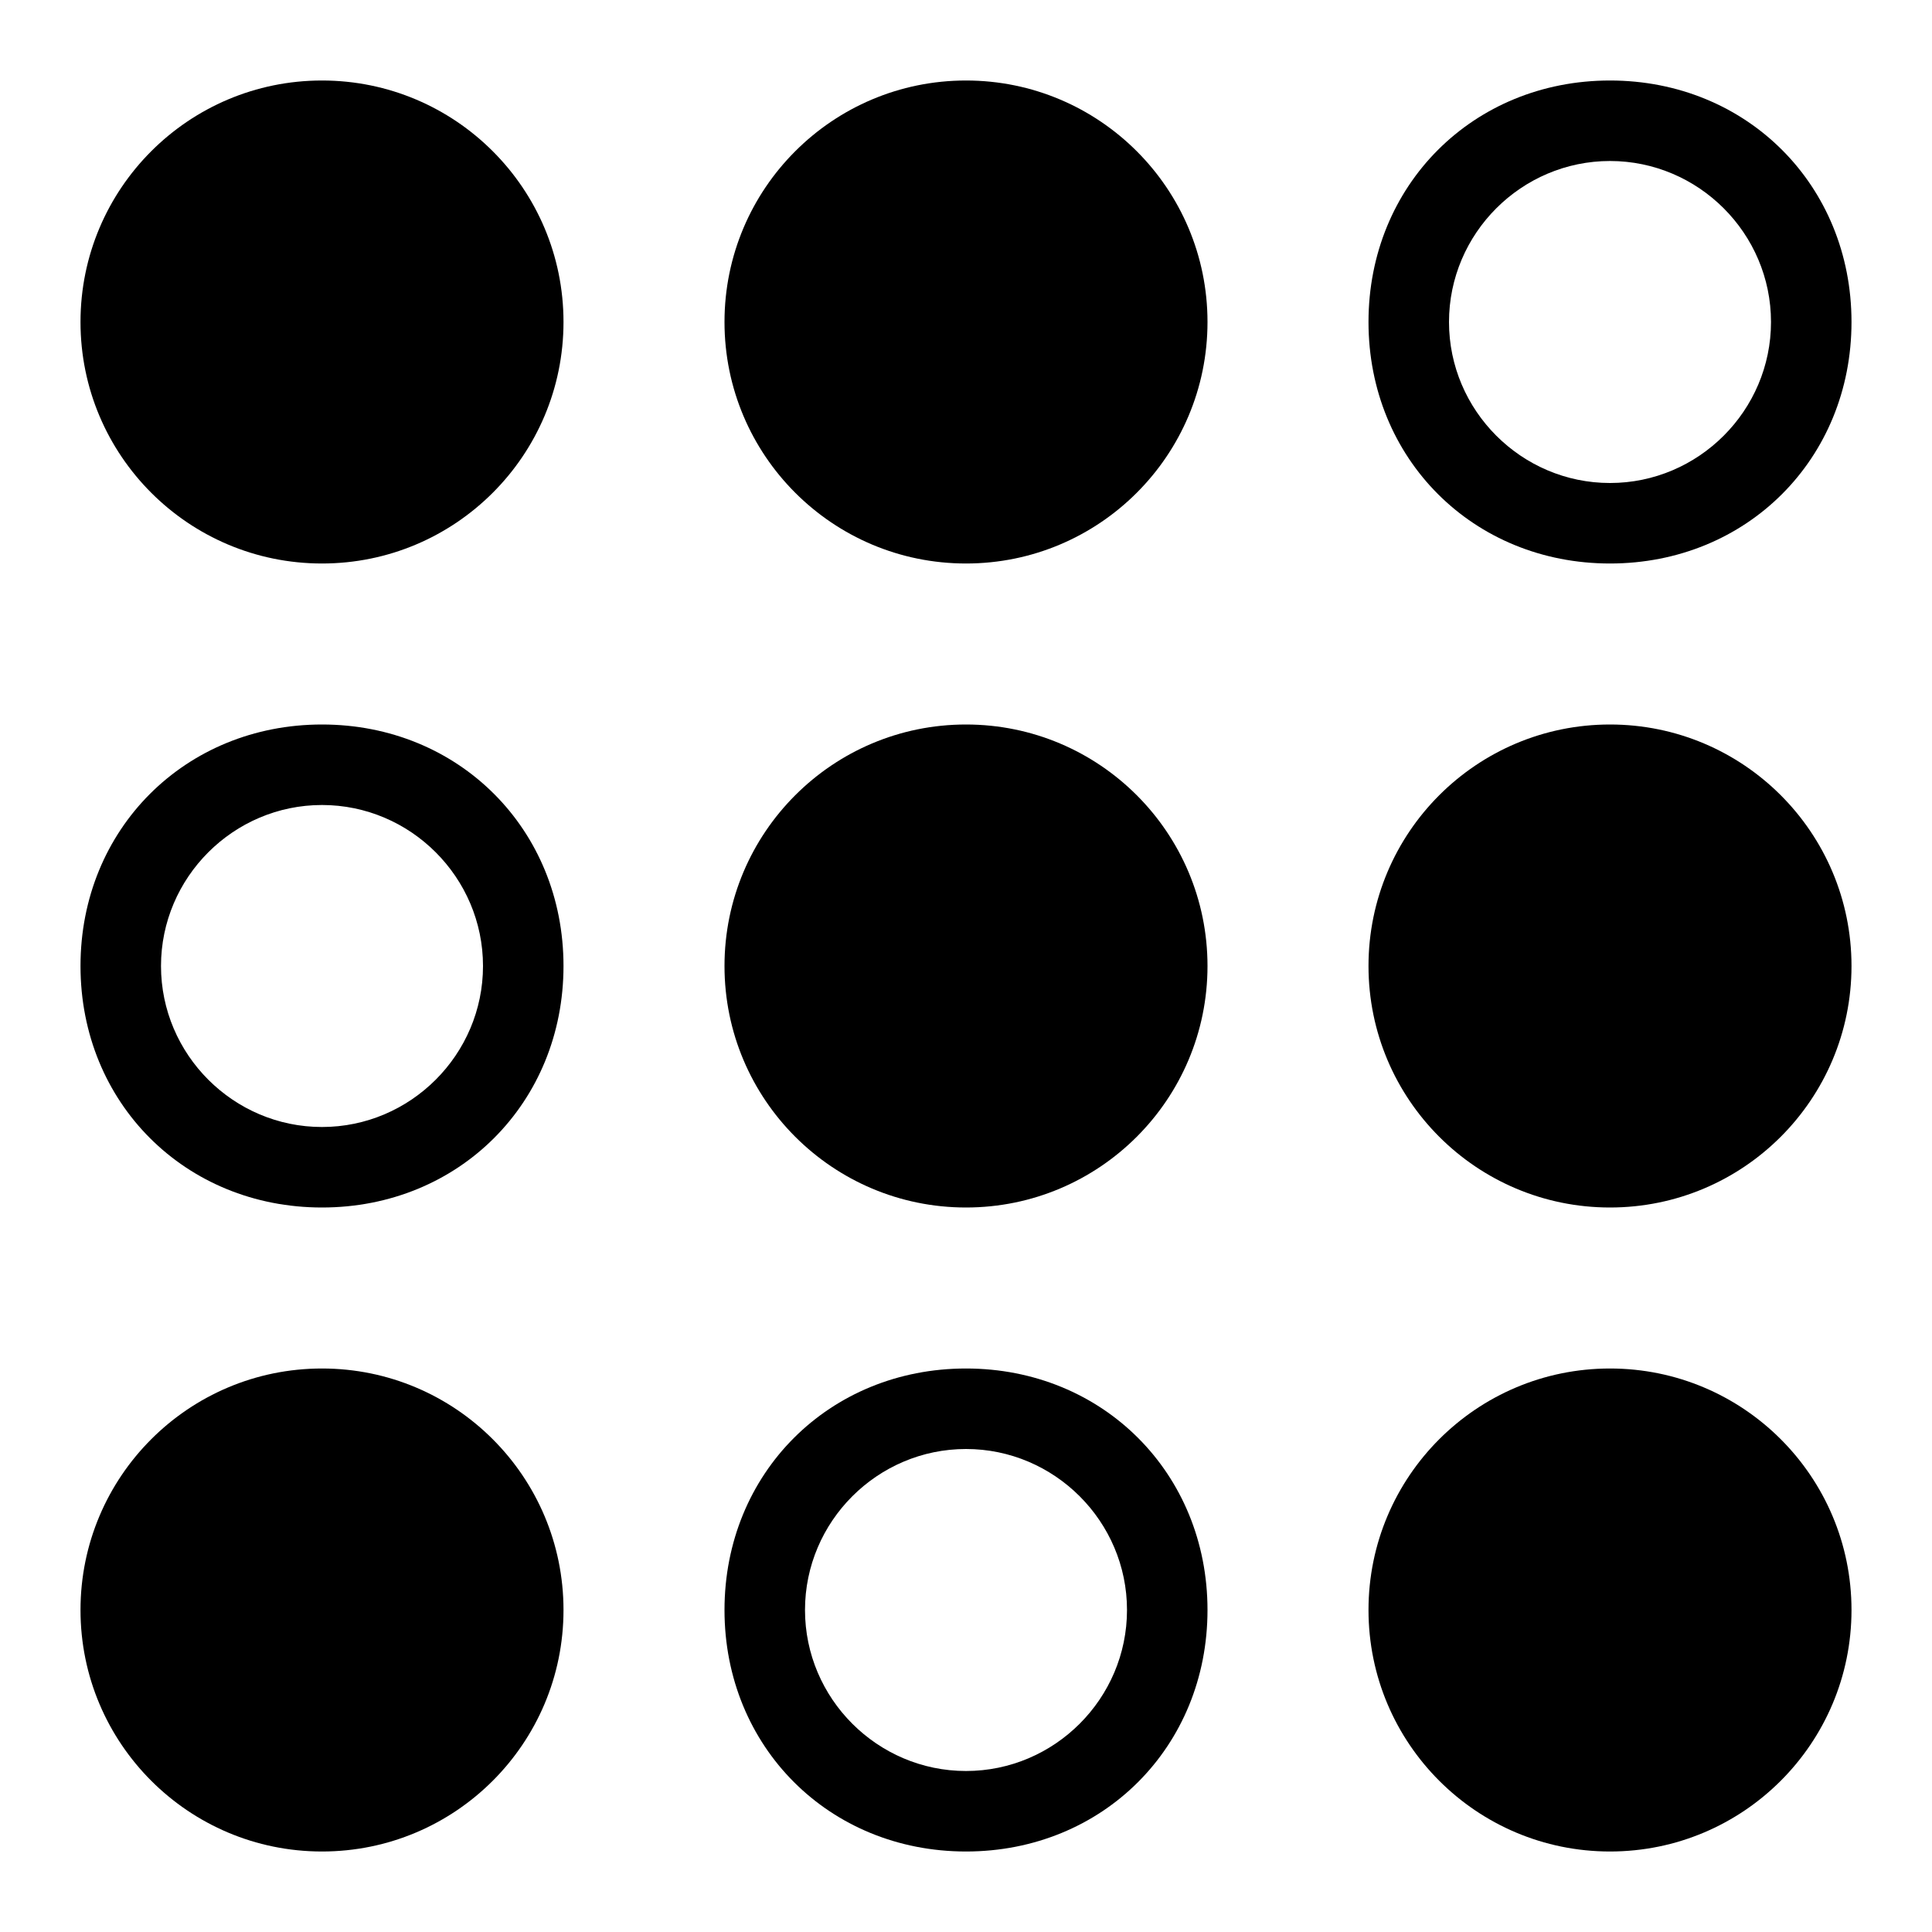
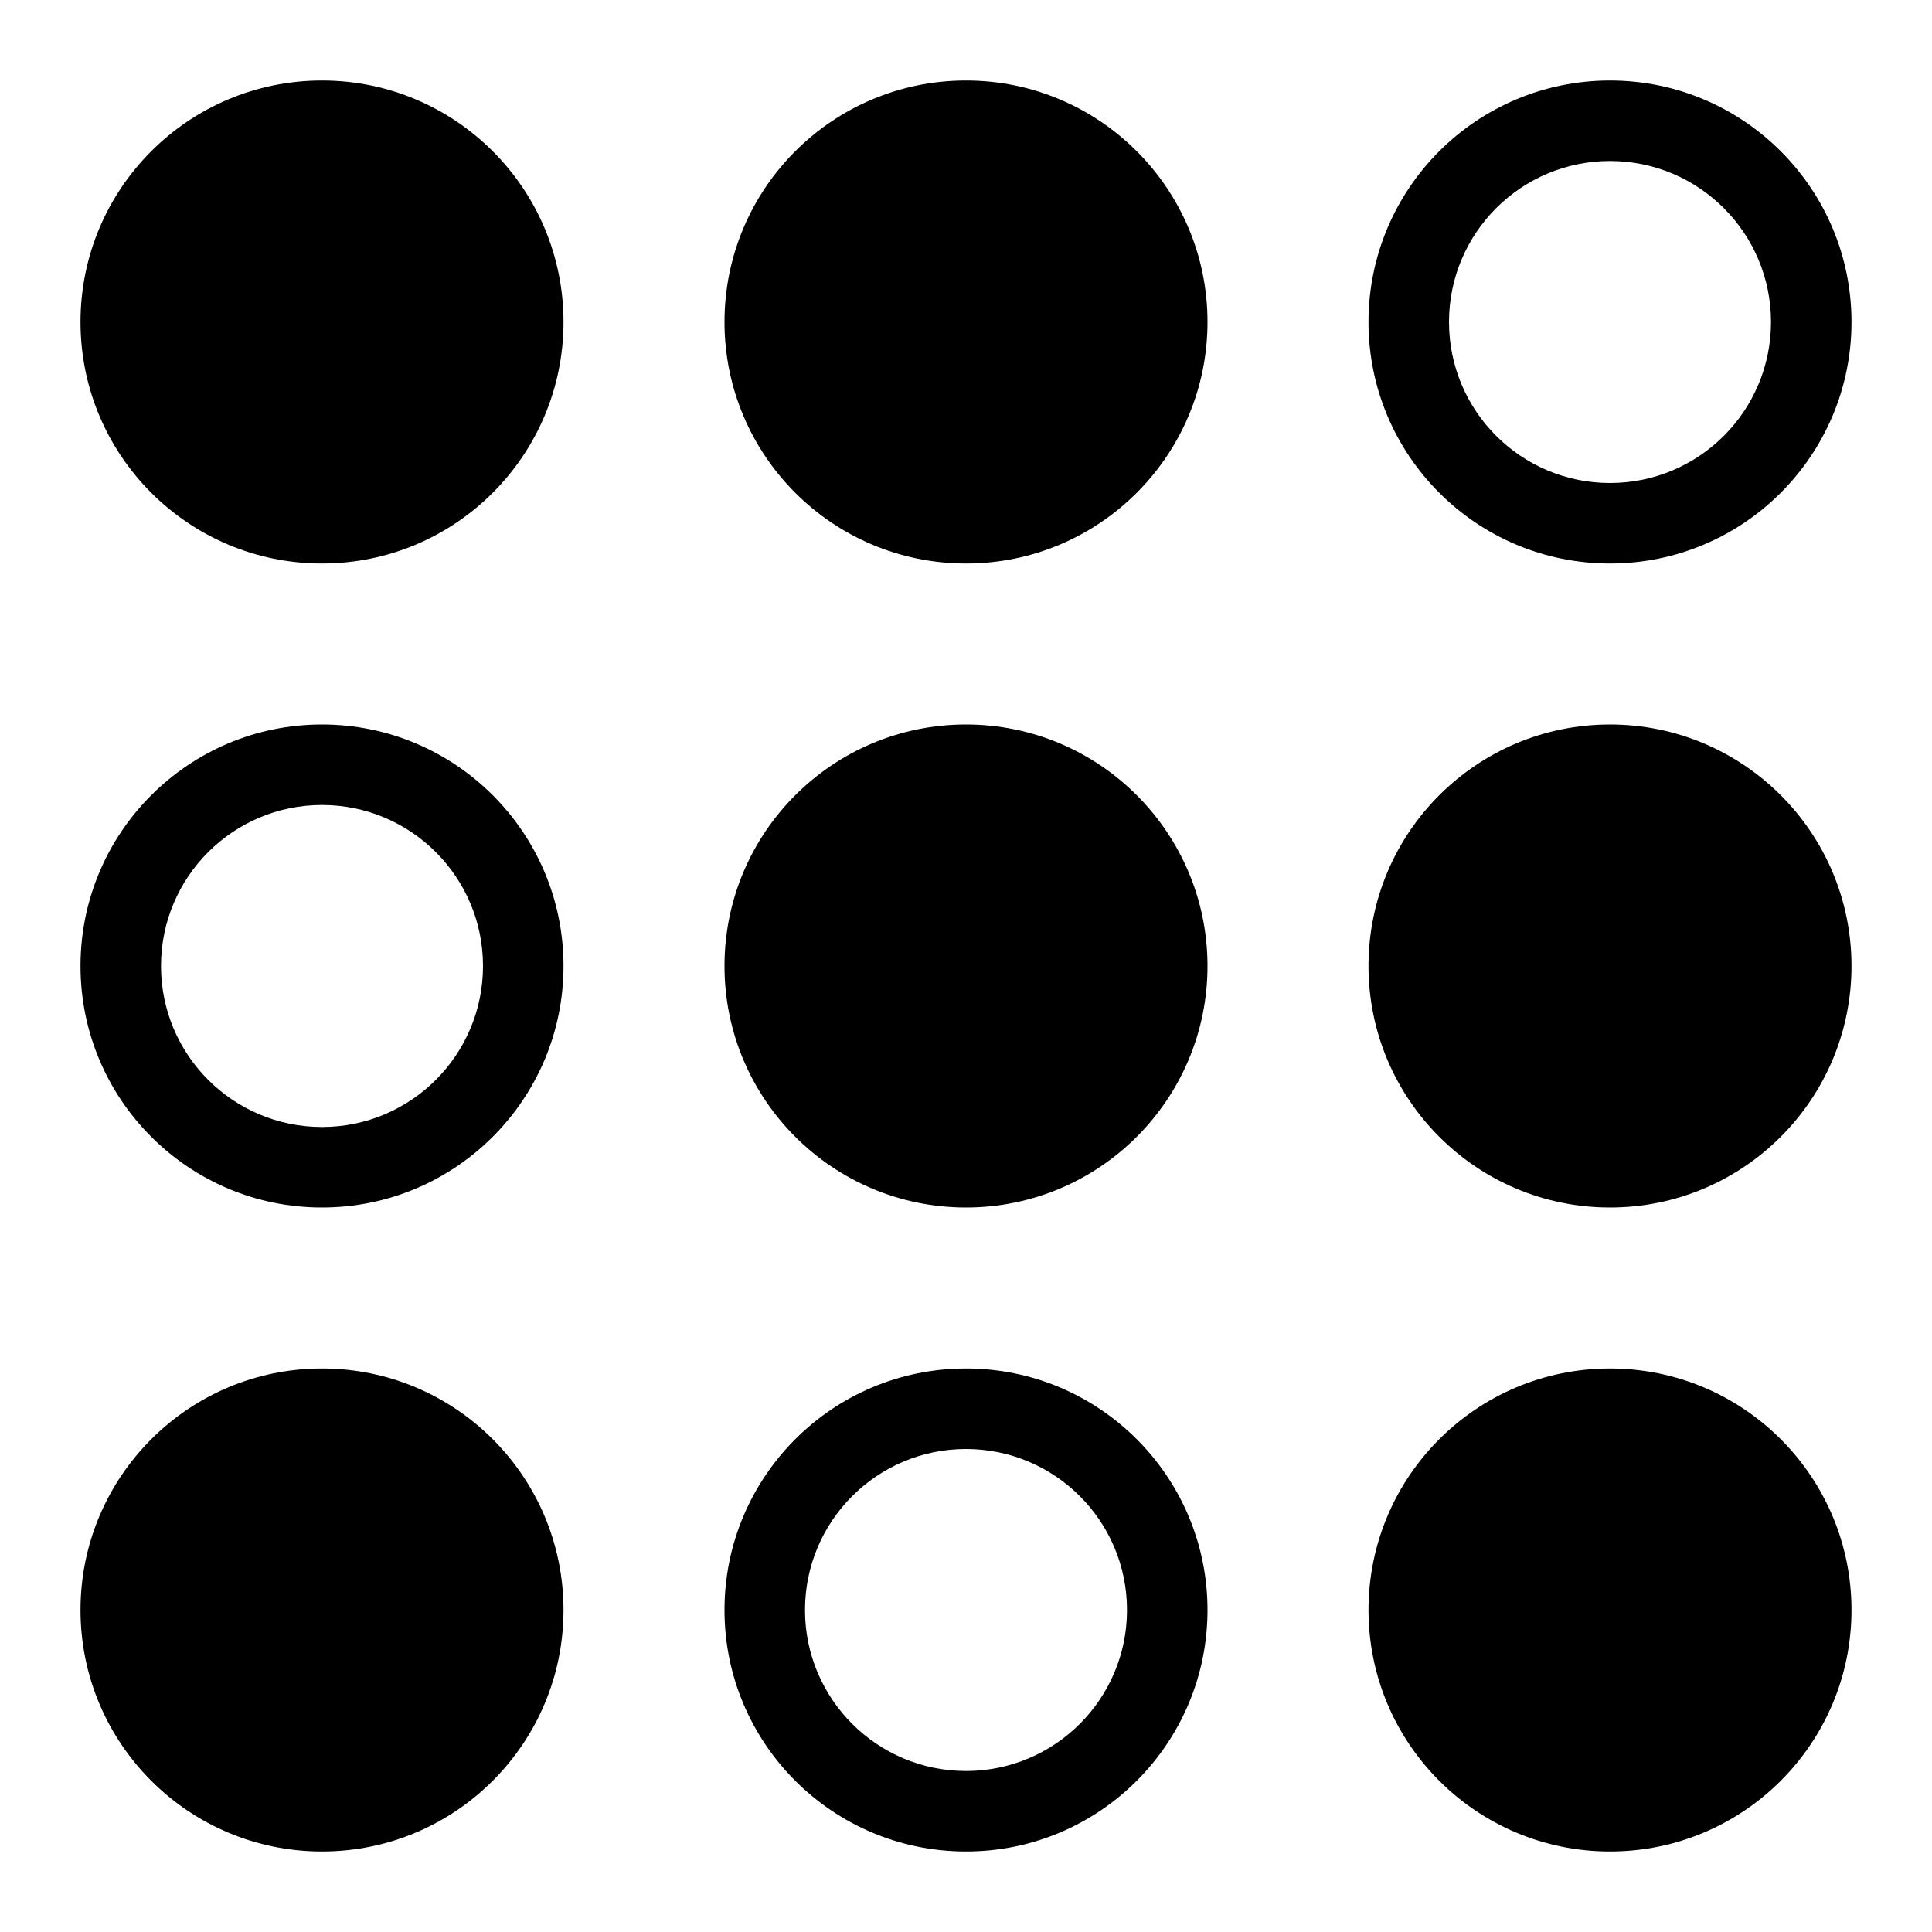
- <svg xmlns="http://www.w3.org/2000/svg" version="1.1" id="Layer_2" x="0px" y="0px" viewBox="0 0 24 24" style="enable-background:new 0 0 24 24;" xml:space="preserve">
+ <svg xmlns="http://www.w3.org/2000/svg" id="Layer_2" data-name="Layer 2" viewBox="0 0 24 24">
  <circle cx="4" cy="4" r="3" />
-   <g>
-     <path d="M4,15c-1.7,0-3-1.3-3-3s1.3-3,3-3s3,1.3,3,3S5.7,15,4,15z M4,10c-1.1,0-2,0.9-2,2c0,1.1,0.9,2,2,2s2-0.9,2-2   C6,10.9,5.1,10,4,10z" />
-   </g>
-   <g>
-     <path d="M12,23c-1.7,0-3-1.3-3-3s1.3-3,3-3s3,1.3,3,3S13.7,23,12,23z M12,18c-1.1,0-2,0.9-2,2c0,1.1,0.9,2,2,2s2-0.9,2-2   C14,18.9,13.1,18,12,18z" />
-   </g>
-   <g>
-     <path d="M20,7c-1.7,0-3-1.3-3-3s1.3-3,3-3s3,1.3,3,3S21.7,7,20,7z M20,2c-1.1,0-2,0.9-2,2c0,1.1,0.9,2,2,2s2-0.9,2-2   C22,2.9,21.1,2,20,2z" />
-   </g>
+   <path d="M4,15a3,3,0,1,1,3-3A3,3,0,0,1,4,15Zm0-5a2,2,0,1,0,2,2A2,2,0,0,0,4,10Z" />
+   <path d="M12,23a3,3,0,1,1,3-3A3,3,0,0,1,12,23Zm0-5a2,2,0,1,0,2,2A2,2,0,0,0,12,18Z" />
+   <path d="M20,7a3,3,0,1,1,3-3A3,3,0,0,1,20,7Zm0-5a2,2,0,1,0,2,2A2,2,0,0,0,20,2Z" />
  <circle cx="4" cy="20" r="3" />
  <circle cx="12" cy="4" r="3" />
  <circle cx="12" cy="12" r="3" />
  <circle cx="20" cy="12" r="3" />
  <circle cx="20" cy="20" r="3" />
</svg>
